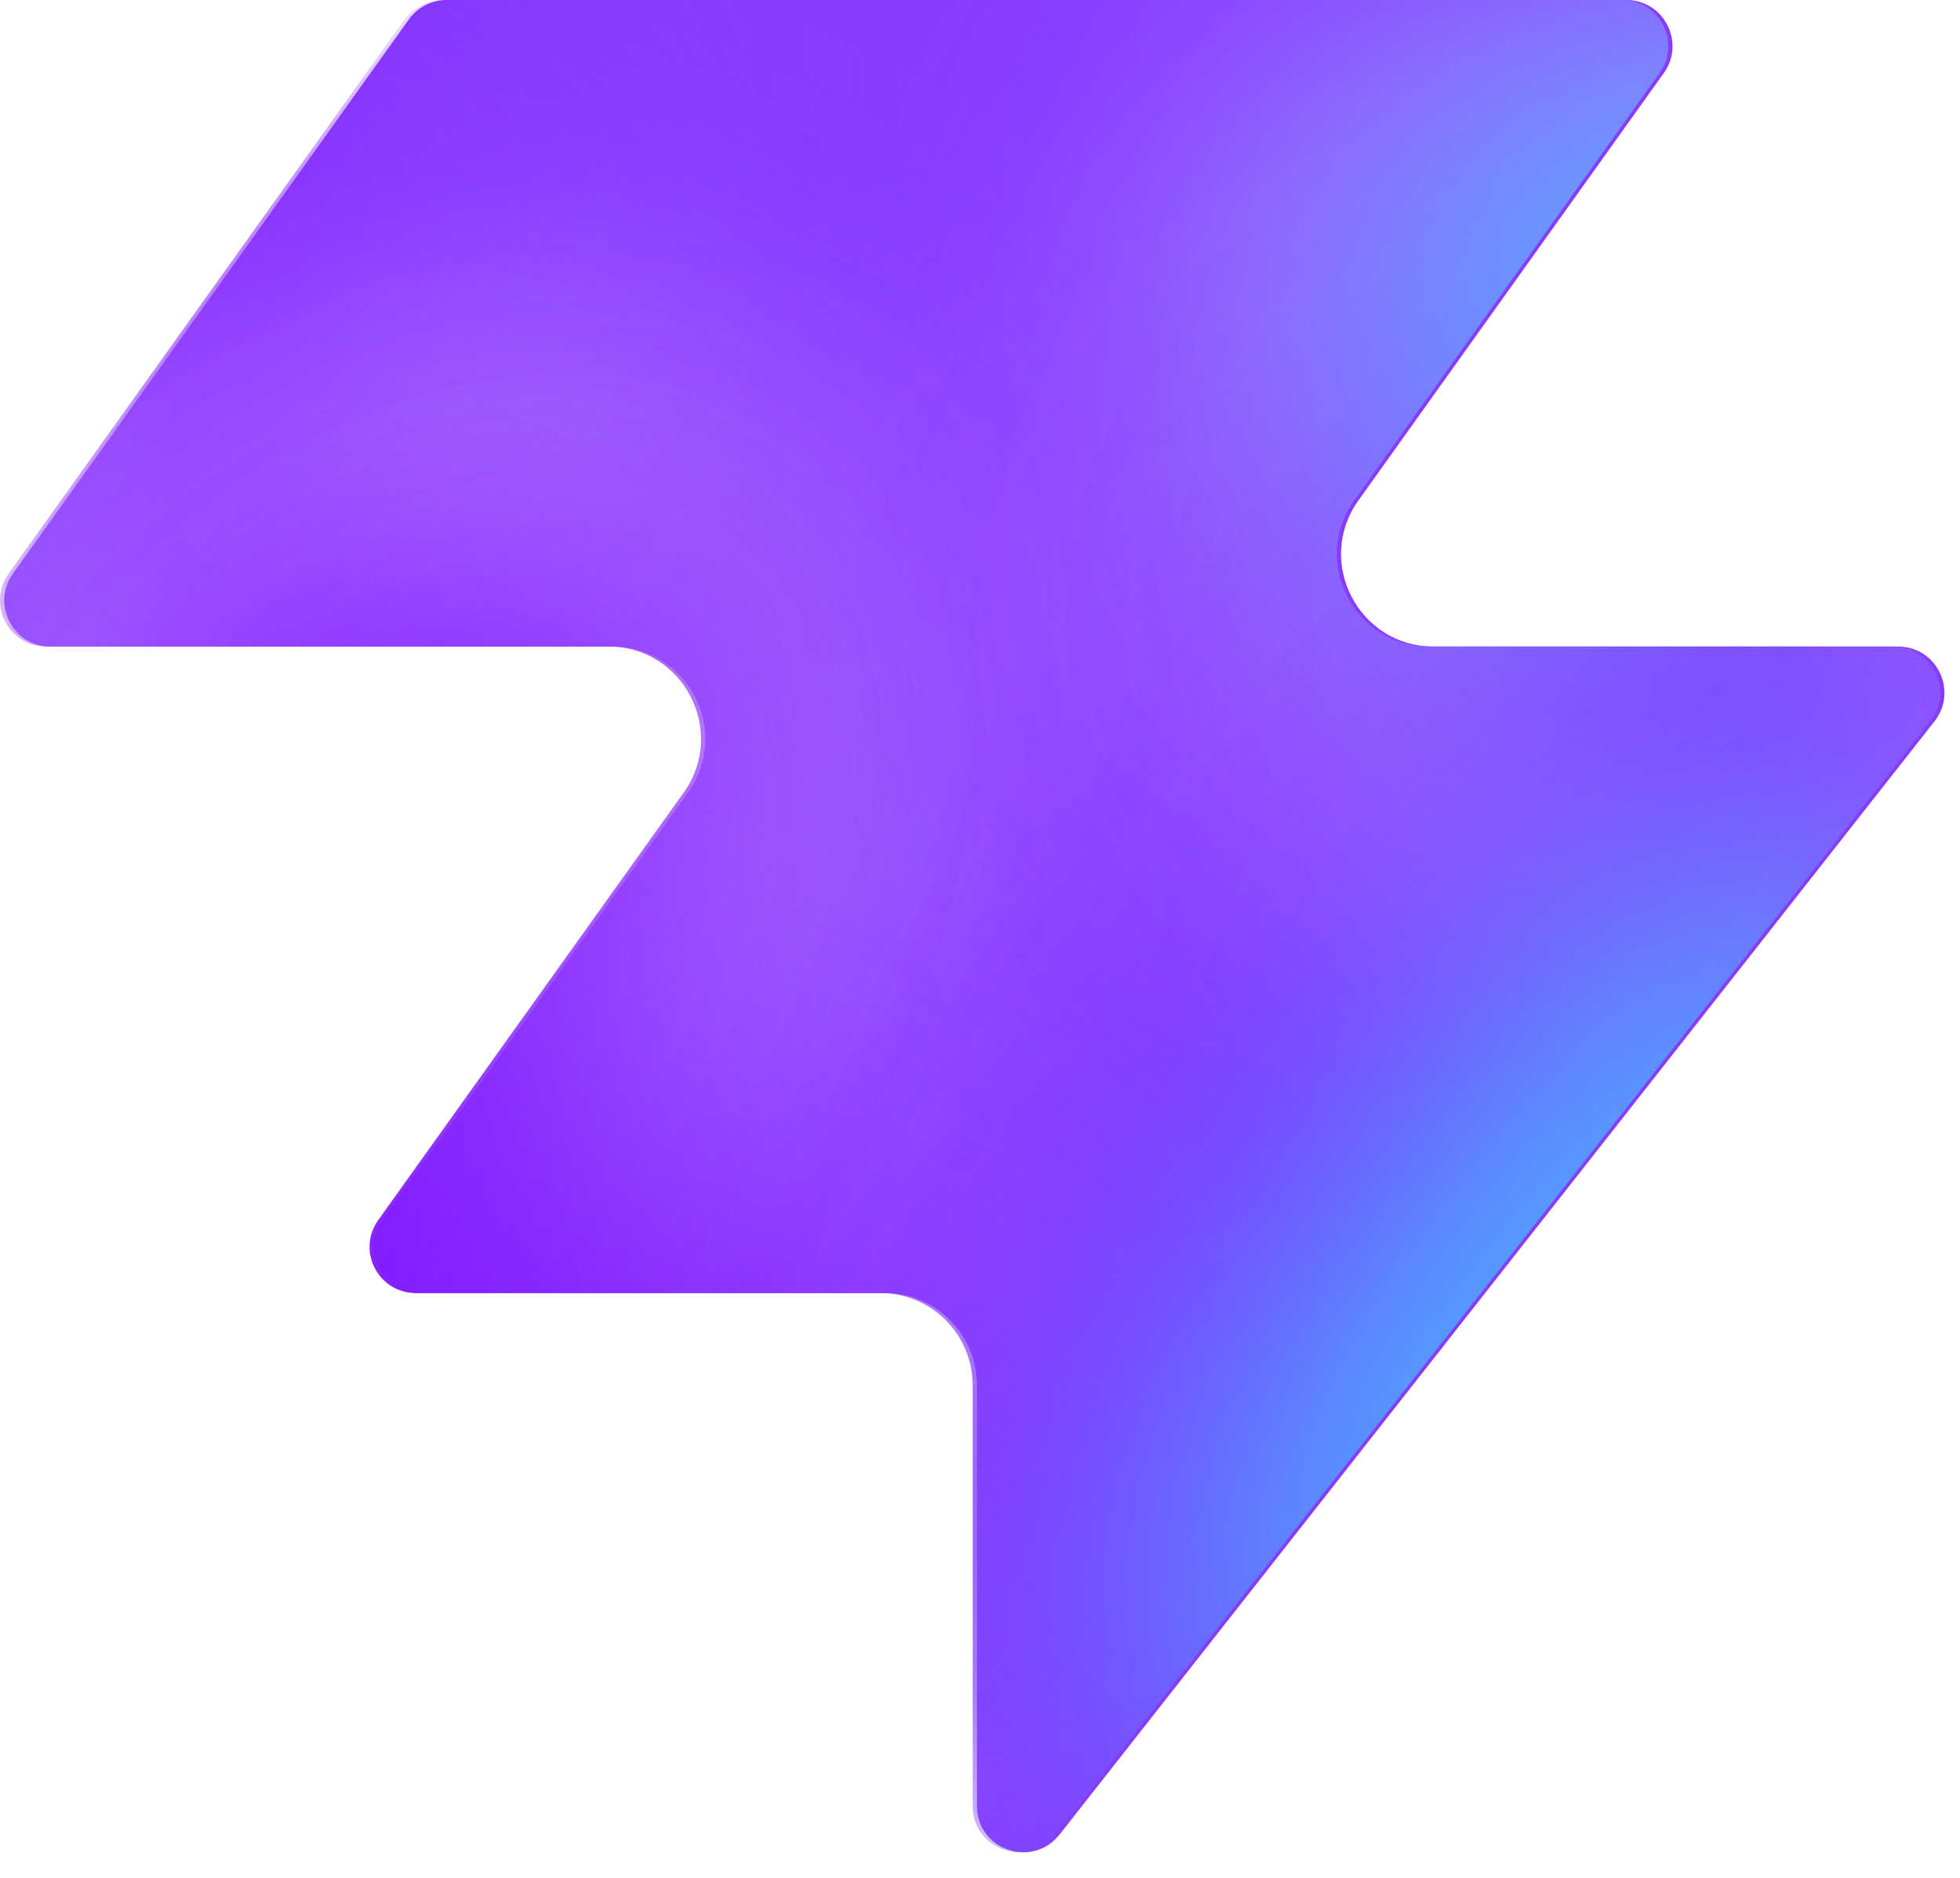
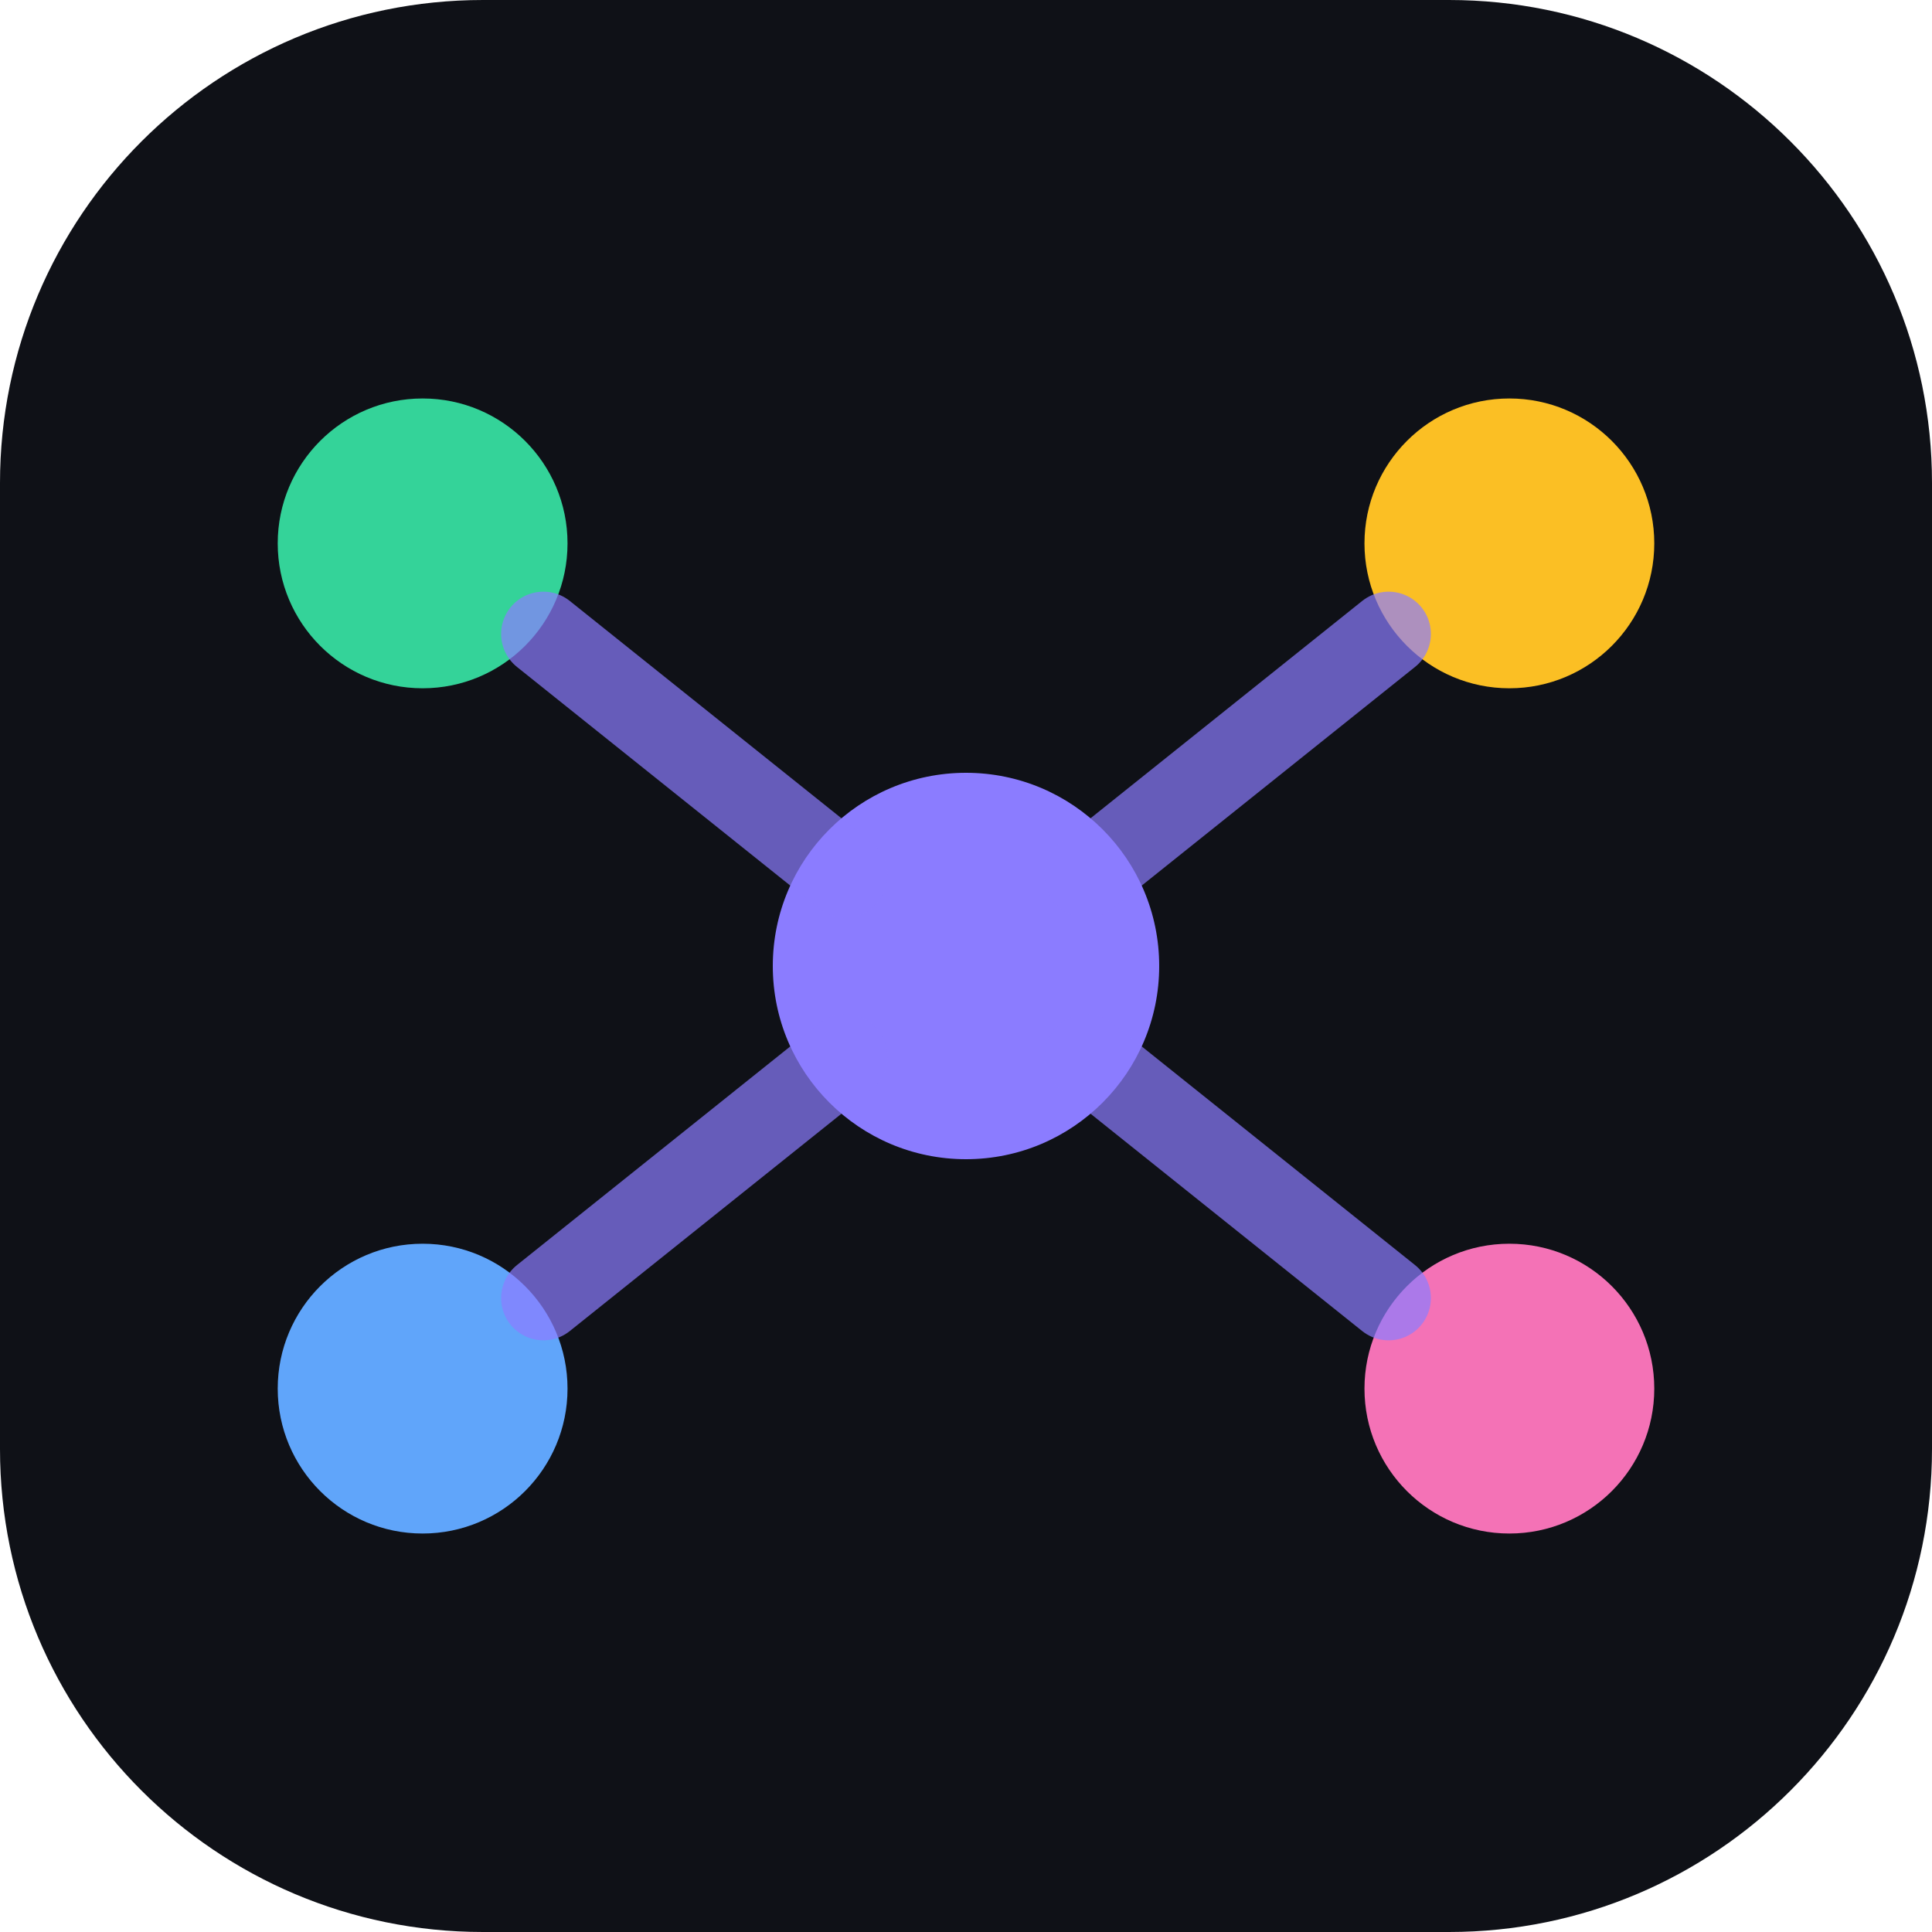
- <svg xmlns="http://www.w3.org/2000/svg" width="48" height="46" fill="none" viewBox="0 0 48 46">
-   <path fill="#863bff" d="M25.946 44.938c-.664.845-2.021.375-2.021-.698V33.937a2.26 2.26 0 0 0-2.262-2.262H10.287c-.92 0-1.456-1.04-.92-1.788l7.48-10.471c1.07-1.497 0-3.578-1.842-3.578H1.237c-.92 0-1.456-1.04-.92-1.788L10.013.474c.214-.297.556-.474.92-.474h28.894c.92 0 1.456 1.04.92 1.788l-7.48 10.471c-1.07 1.498 0 3.579 1.842 3.579h11.377c.943 0 1.473 1.088.89 1.83L25.947 44.94z" style="fill:#863bff;fill:color(display-p3 .525 .23 1);fill-opacity:1" />
-   <mask id="a" width="48" height="46" x="0" y="0" maskUnits="userSpaceOnUse" style="mask-type:alpha">
-     <path fill="#000" d="M25.842 44.938c-.664.844-2.021.375-2.021-.698V33.937a2.26 2.26 0 0 0-2.262-2.262H10.183c-.92 0-1.456-1.04-.92-1.788l7.48-10.471c1.07-1.498 0-3.579-1.842-3.579H1.133c-.92 0-1.456-1.04-.92-1.787L9.91.473c.214-.297.556-.474.92-.474h28.894c.92 0 1.456 1.04.92 1.788l-7.48 10.471c-1.07 1.498 0 3.578 1.842 3.578h11.377c.943 0 1.473 1.088.89 1.832L25.843 44.94z" style="fill:#000;fill-opacity:1" />
-   </mask>
-   <g mask="url(#a)">
-     <g filter="url(#b)">
-       <ellipse cx="5.508" cy="14.704" fill="#ede6ff" rx="5.508" ry="14.704" style="fill:#ede6ff;fill:color(display-p3 .927 .903 1);fill-opacity:1" transform="matrix(.00324 1 1 -.00324 -4.47 31.516)" />
-     </g>
-     <g filter="url(#c)">
-       <ellipse cx="10.399" cy="29.851" fill="#ede6ff" rx="10.399" ry="29.851" style="fill:#ede6ff;fill:color(display-p3 .927 .903 1);fill-opacity:1" transform="matrix(.00324 1 1 -.00324 -39.328 7.883)" />
-     </g>
-     <g filter="url(#d)">
-       <ellipse cx="5.508" cy="30.487" fill="#7e14ff" rx="5.508" ry="30.487" style="fill:#7e14ff;fill:color(display-p3 .492 .077 1);fill-opacity:1" transform="rotate(89.814 -25.913 -14.639)scale(1 -1)" />
-     </g>
-     <g filter="url(#e)">
-       <ellipse cx="5.508" cy="30.599" fill="#7e14ff" rx="5.508" ry="30.599" style="fill:#7e14ff;fill:color(display-p3 .492 .077 1);fill-opacity:1" transform="rotate(89.814 -32.644 -3.334)scale(1 -1)" />
-     </g>
-     <g filter="url(#f)">
-       <ellipse cx="5.508" cy="30.599" fill="#7e14ff" rx="5.508" ry="30.599" style="fill:#7e14ff;fill:color(display-p3 .492 .077 1);fill-opacity:1" transform="matrix(.00324 1 1 -.00324 -34.34 30.47)" />
-     </g>
-     <g filter="url(#g)">
-       <ellipse cx="14.072" cy="22.078" fill="#ede6ff" rx="14.072" ry="22.078" style="fill:#ede6ff;fill:color(display-p3 .927 .903 1);fill-opacity:1" transform="rotate(93.35 24.506 48.493)scale(-1 1)" />
-     </g>
-     <g filter="url(#h)">
-       <ellipse cx="3.47" cy="21.501" fill="#7e14ff" rx="3.47" ry="21.501" style="fill:#7e14ff;fill:color(display-p3 .492 .077 1);fill-opacity:1" transform="rotate(89.009 28.708 47.59)scale(-1 1)" />
-     </g>
-     <g filter="url(#i)">
-       <ellipse cx="3.47" cy="21.501" fill="#7e14ff" rx="3.47" ry="21.501" style="fill:#7e14ff;fill:color(display-p3 .492 .077 1);fill-opacity:1" transform="rotate(89.009 28.708 47.59)scale(-1 1)" />
-     </g>
-     <g filter="url(#j)">
-       <ellipse cx=".387" cy="8.972" fill="#7e14ff" rx="4.407" ry="29.108" style="fill:#7e14ff;fill:color(display-p3 .492 .077 1);fill-opacity:1" transform="rotate(39.51 .387 8.972)" />
-     </g>
-     <g filter="url(#k)">
-       <ellipse cx="47.523" cy="-6.092" fill="#7e14ff" rx="4.407" ry="29.108" style="fill:#7e14ff;fill:color(display-p3 .492 .077 1);fill-opacity:1" transform="rotate(37.892 47.523 -6.092)" />
-     </g>
-     <g filter="url(#l)">
-       <ellipse cx="41.412" cy="6.333" fill="#47bfff" rx="5.971" ry="9.665" style="fill:#47bfff;fill:color(display-p3 .28 .748 1);fill-opacity:1" transform="rotate(37.892 41.412 6.333)" />
-     </g>
-     <g filter="url(#m)">
-       <ellipse cx="-1.879" cy="38.332" fill="#7e14ff" rx="4.407" ry="29.108" style="fill:#7e14ff;fill:color(display-p3 .492 .077 1);fill-opacity:1" transform="rotate(37.892 -1.88 38.332)" />
-     </g>
-     <g filter="url(#n)">
-       <ellipse cx="-1.879" cy="38.332" fill="#7e14ff" rx="4.407" ry="29.108" style="fill:#7e14ff;fill:color(display-p3 .492 .077 1);fill-opacity:1" transform="rotate(37.892 -1.88 38.332)" />
-     </g>
-     <g filter="url(#o)">
-       <ellipse cx="35.651" cy="29.907" fill="#7e14ff" rx="4.407" ry="29.108" style="fill:#7e14ff;fill:color(display-p3 .492 .077 1);fill-opacity:1" transform="rotate(37.892 35.651 29.907)" />
-     </g>
-     <g filter="url(#p)">
-       <ellipse cx="38.418" cy="32.4" fill="#47bfff" rx="5.971" ry="15.297" style="fill:#47bfff;fill:color(display-p3 .28 .748 1);fill-opacity:1" transform="rotate(37.892 38.418 32.4)" />
-     </g>
+ <svg xmlns="http://www.w3.org/2000/svg" viewBox="0 0 32 32">
+   <rect width="32" height="32" rx="8" fill="#0f1117" />
+   <circle cx="16" cy="16" r="3.2" fill="#8b7cff" />
+   <circle cx="7" cy="9" r="2.4" fill="#34d399" />
+   <circle cx="25" cy="9" r="2.4" fill="#fbbf24" />
+   <circle cx="7" cy="23" r="2.4" fill="#60a5fa" />
+   <circle cx="25" cy="23" r="2.4" fill="#f472b6" />
+   <g stroke="#8b7cff" stroke-width="1.4" stroke-linecap="round" opacity=".7">
+     <path d="M9 10.5 14 14.5M23 10.5 18 14.5M9 21.5 14 17.5M23 21.5 18 17.5" />
  </g>
-   <defs>
-     <filter id="b" width="60.045" height="41.654" x="-19.77" y="16.149" color-interpolation-filters="sRGB" filterUnits="userSpaceOnUse">
-       <feFlood flood-opacity="0" result="BackgroundImageFix" />
-       <feBlend in="SourceGraphic" in2="BackgroundImageFix" result="shape" />
-       <feGaussianBlur result="effect1_foregroundBlur_2002_17158" stdDeviation="7.659" />
-     </filter>
-     <filter id="c" width="90.34" height="51.437" x="-54.613" y="-7.533" color-interpolation-filters="sRGB" filterUnits="userSpaceOnUse">
-       <feFlood flood-opacity="0" result="BackgroundImageFix" />
-       <feBlend in="SourceGraphic" in2="BackgroundImageFix" result="shape" />
-       <feGaussianBlur result="effect1_foregroundBlur_2002_17158" stdDeviation="7.659" />
-     </filter>
-     <filter id="d" width="79.355" height="29.4" x="-49.64" y="2.03" color-interpolation-filters="sRGB" filterUnits="userSpaceOnUse">
-       <feFlood flood-opacity="0" result="BackgroundImageFix" />
-       <feBlend in="SourceGraphic" in2="BackgroundImageFix" result="shape" />
-       <feGaussianBlur result="effect1_foregroundBlur_2002_17158" stdDeviation="4.596" />
-     </filter>
-     <filter id="e" width="79.579" height="29.4" x="-45.045" y="20.029" color-interpolation-filters="sRGB" filterUnits="userSpaceOnUse">
-       <feFlood flood-opacity="0" result="BackgroundImageFix" />
-       <feBlend in="SourceGraphic" in2="BackgroundImageFix" result="shape" />
-       <feGaussianBlur result="effect1_foregroundBlur_2002_17158" stdDeviation="4.596" />
-     </filter>
-     <filter id="f" width="79.579" height="29.4" x="-43.513" y="21.178" color-interpolation-filters="sRGB" filterUnits="userSpaceOnUse">
-       <feFlood flood-opacity="0" result="BackgroundImageFix" />
-       <feBlend in="SourceGraphic" in2="BackgroundImageFix" result="shape" />
-       <feGaussianBlur result="effect1_foregroundBlur_2002_17158" stdDeviation="4.596" />
-     </filter>
-     <filter id="g" width="74.749" height="58.852" x="15.756" y="-17.901" color-interpolation-filters="sRGB" filterUnits="userSpaceOnUse">
-       <feFlood flood-opacity="0" result="BackgroundImageFix" />
-       <feBlend in="SourceGraphic" in2="BackgroundImageFix" result="shape" />
-       <feGaussianBlur result="effect1_foregroundBlur_2002_17158" stdDeviation="7.659" />
-     </filter>
-     <filter id="h" width="61.377" height="25.362" x="23.548" y="2.284" color-interpolation-filters="sRGB" filterUnits="userSpaceOnUse">
-       <feFlood flood-opacity="0" result="BackgroundImageFix" />
-       <feBlend in="SourceGraphic" in2="BackgroundImageFix" result="shape" />
-       <feGaussianBlur result="effect1_foregroundBlur_2002_17158" stdDeviation="4.596" />
-     </filter>
-     <filter id="i" width="61.377" height="25.362" x="23.548" y="2.284" color-interpolation-filters="sRGB" filterUnits="userSpaceOnUse">
-       <feFlood flood-opacity="0" result="BackgroundImageFix" />
-       <feBlend in="SourceGraphic" in2="BackgroundImageFix" result="shape" />
-       <feGaussianBlur result="effect1_foregroundBlur_2002_17158" stdDeviation="4.596" />
-     </filter>
-     <filter id="j" width="56.045" height="63.649" x="-27.636" y="-22.853" color-interpolation-filters="sRGB" filterUnits="userSpaceOnUse">
-       <feFlood flood-opacity="0" result="BackgroundImageFix" />
-       <feBlend in="SourceGraphic" in2="BackgroundImageFix" result="shape" />
-       <feGaussianBlur result="effect1_foregroundBlur_2002_17158" stdDeviation="4.596" />
-     </filter>
-     <filter id="k" width="54.814" height="64.646" x="20.116" y="-38.415" color-interpolation-filters="sRGB" filterUnits="userSpaceOnUse">
-       <feFlood flood-opacity="0" result="BackgroundImageFix" />
-       <feBlend in="SourceGraphic" in2="BackgroundImageFix" result="shape" />
-       <feGaussianBlur result="effect1_foregroundBlur_2002_17158" stdDeviation="4.596" />
-     </filter>
-     <filter id="l" width="33.541" height="35.313" x="24.641" y="-11.323" color-interpolation-filters="sRGB" filterUnits="userSpaceOnUse">
-       <feFlood flood-opacity="0" result="BackgroundImageFix" />
-       <feBlend in="SourceGraphic" in2="BackgroundImageFix" result="shape" />
-       <feGaussianBlur result="effect1_foregroundBlur_2002_17158" stdDeviation="4.596" />
-     </filter>
-     <filter id="m" width="54.814" height="64.646" x="-29.286" y="6.009" color-interpolation-filters="sRGB" filterUnits="userSpaceOnUse">
-       <feFlood flood-opacity="0" result="BackgroundImageFix" />
-       <feBlend in="SourceGraphic" in2="BackgroundImageFix" result="shape" />
-       <feGaussianBlur result="effect1_foregroundBlur_2002_17158" stdDeviation="4.596" />
-     </filter>
-     <filter id="n" width="54.814" height="64.646" x="-29.286" y="6.009" color-interpolation-filters="sRGB" filterUnits="userSpaceOnUse">
-       <feFlood flood-opacity="0" result="BackgroundImageFix" />
-       <feBlend in="SourceGraphic" in2="BackgroundImageFix" result="shape" />
-       <feGaussianBlur result="effect1_foregroundBlur_2002_17158" stdDeviation="4.596" />
-     </filter>
-     <filter id="o" width="54.814" height="64.646" x="8.244" y="-2.416" color-interpolation-filters="sRGB" filterUnits="userSpaceOnUse">
-       <feFlood flood-opacity="0" result="BackgroundImageFix" />
-       <feBlend in="SourceGraphic" in2="BackgroundImageFix" result="shape" />
-       <feGaussianBlur result="effect1_foregroundBlur_2002_17158" stdDeviation="4.596" />
-     </filter>
-     <filter id="p" width="39.409" height="43.623" x="18.713" y="10.588" color-interpolation-filters="sRGB" filterUnits="userSpaceOnUse">
-       <feFlood flood-opacity="0" result="BackgroundImageFix" />
-       <feBlend in="SourceGraphic" in2="BackgroundImageFix" result="shape" />
-       <feGaussianBlur result="effect1_foregroundBlur_2002_17158" stdDeviation="4.596" />
-     </filter>
-   </defs>
</svg>
